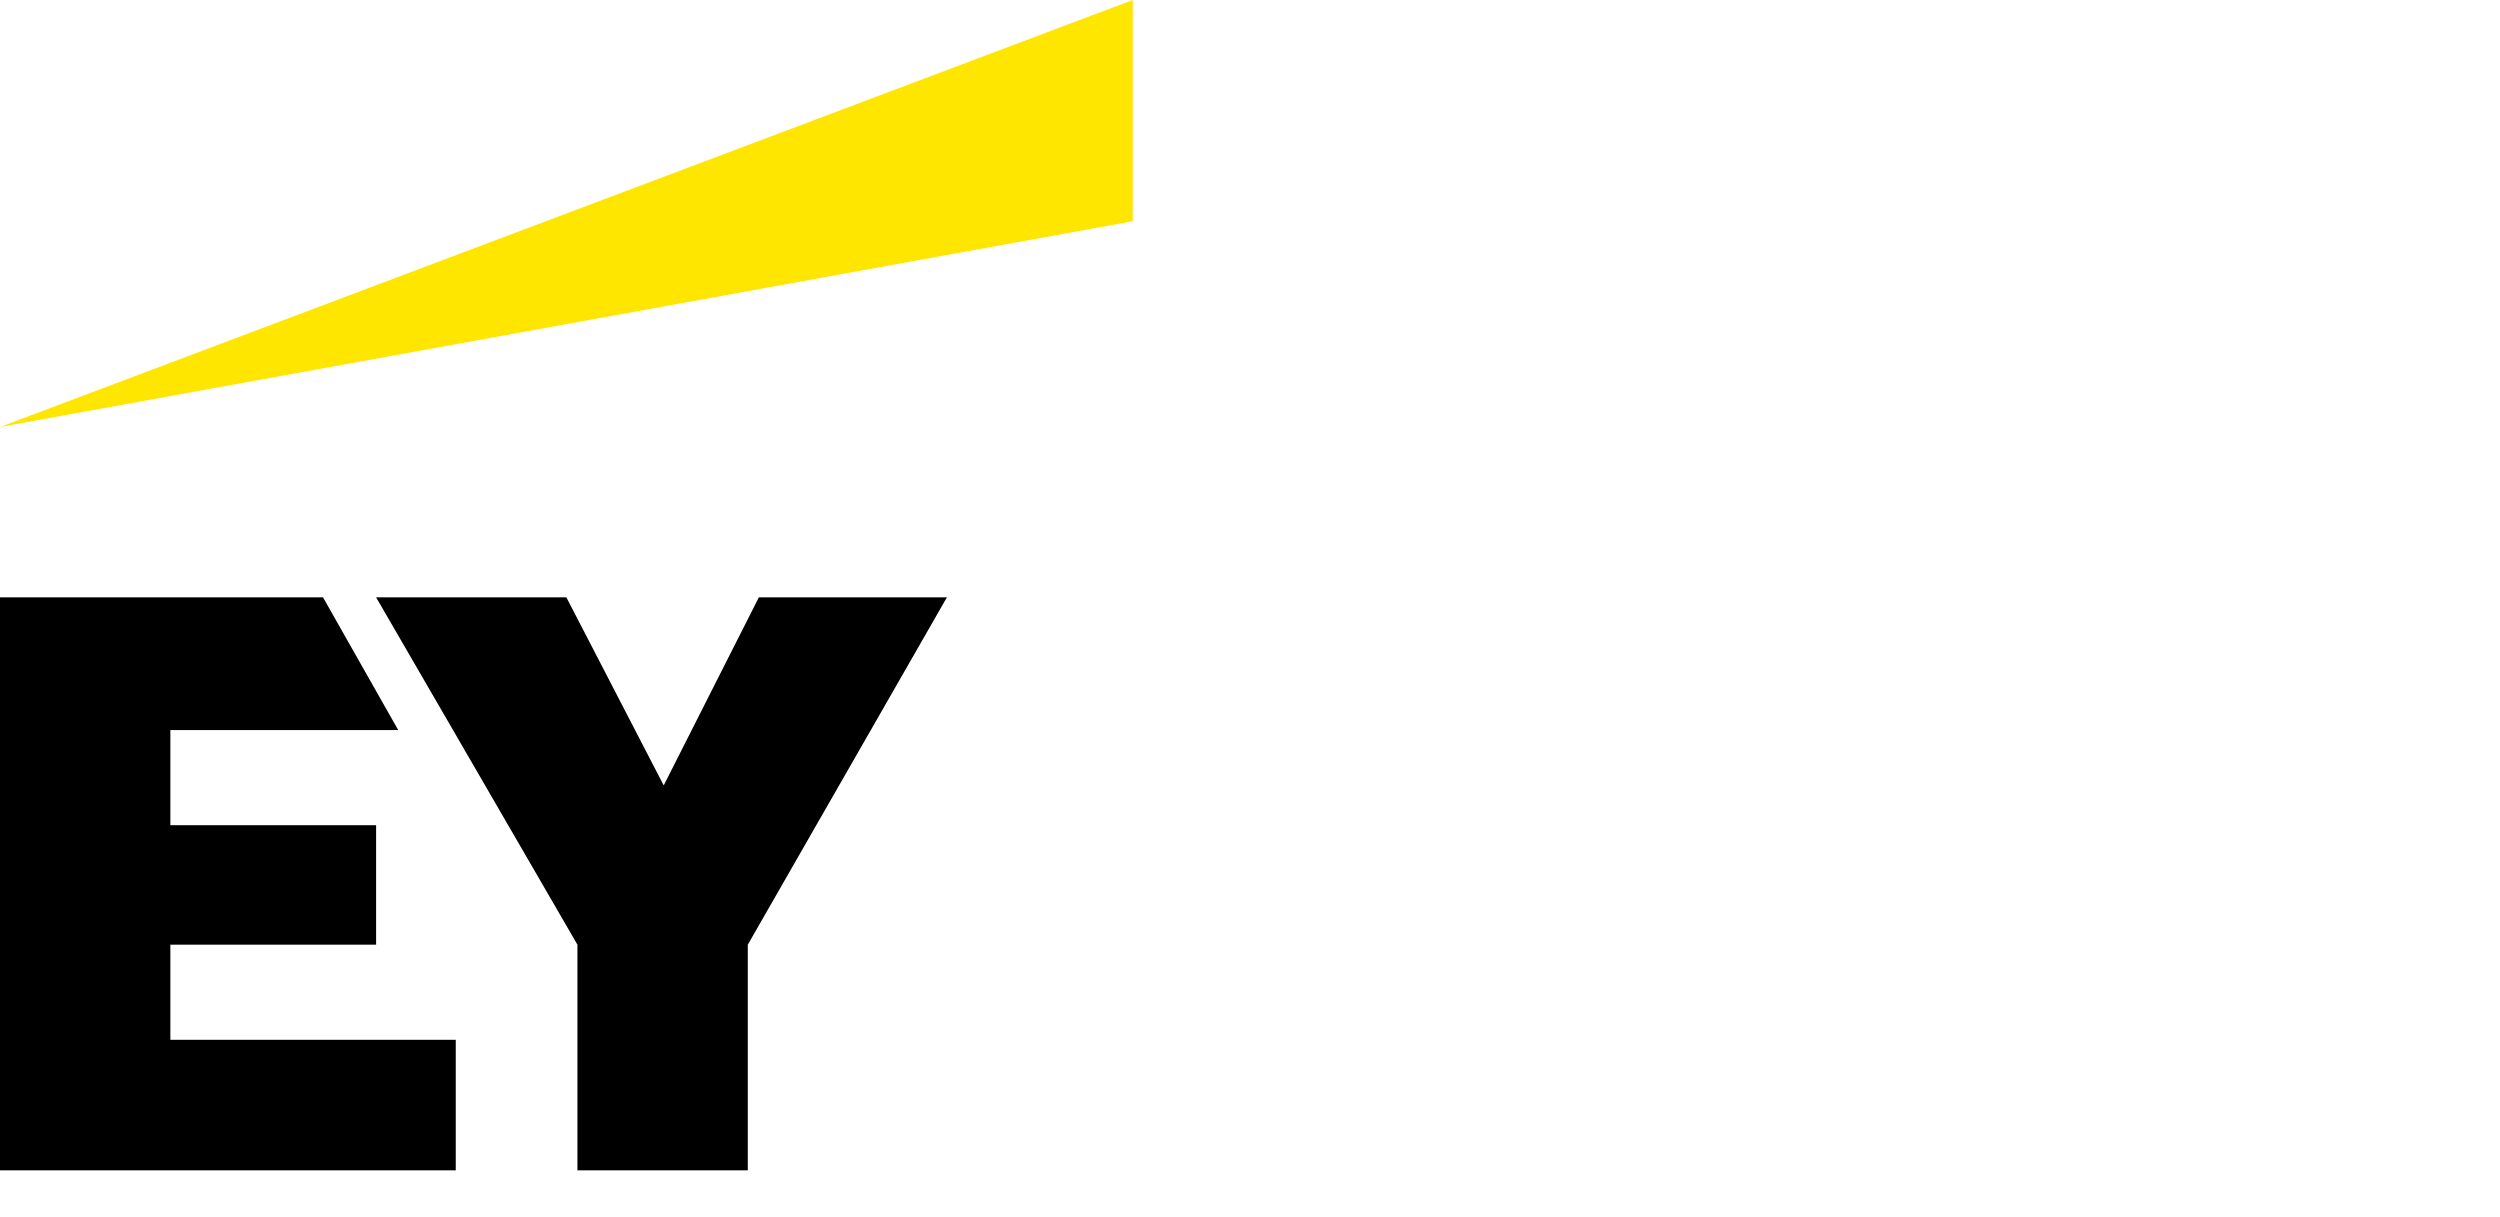
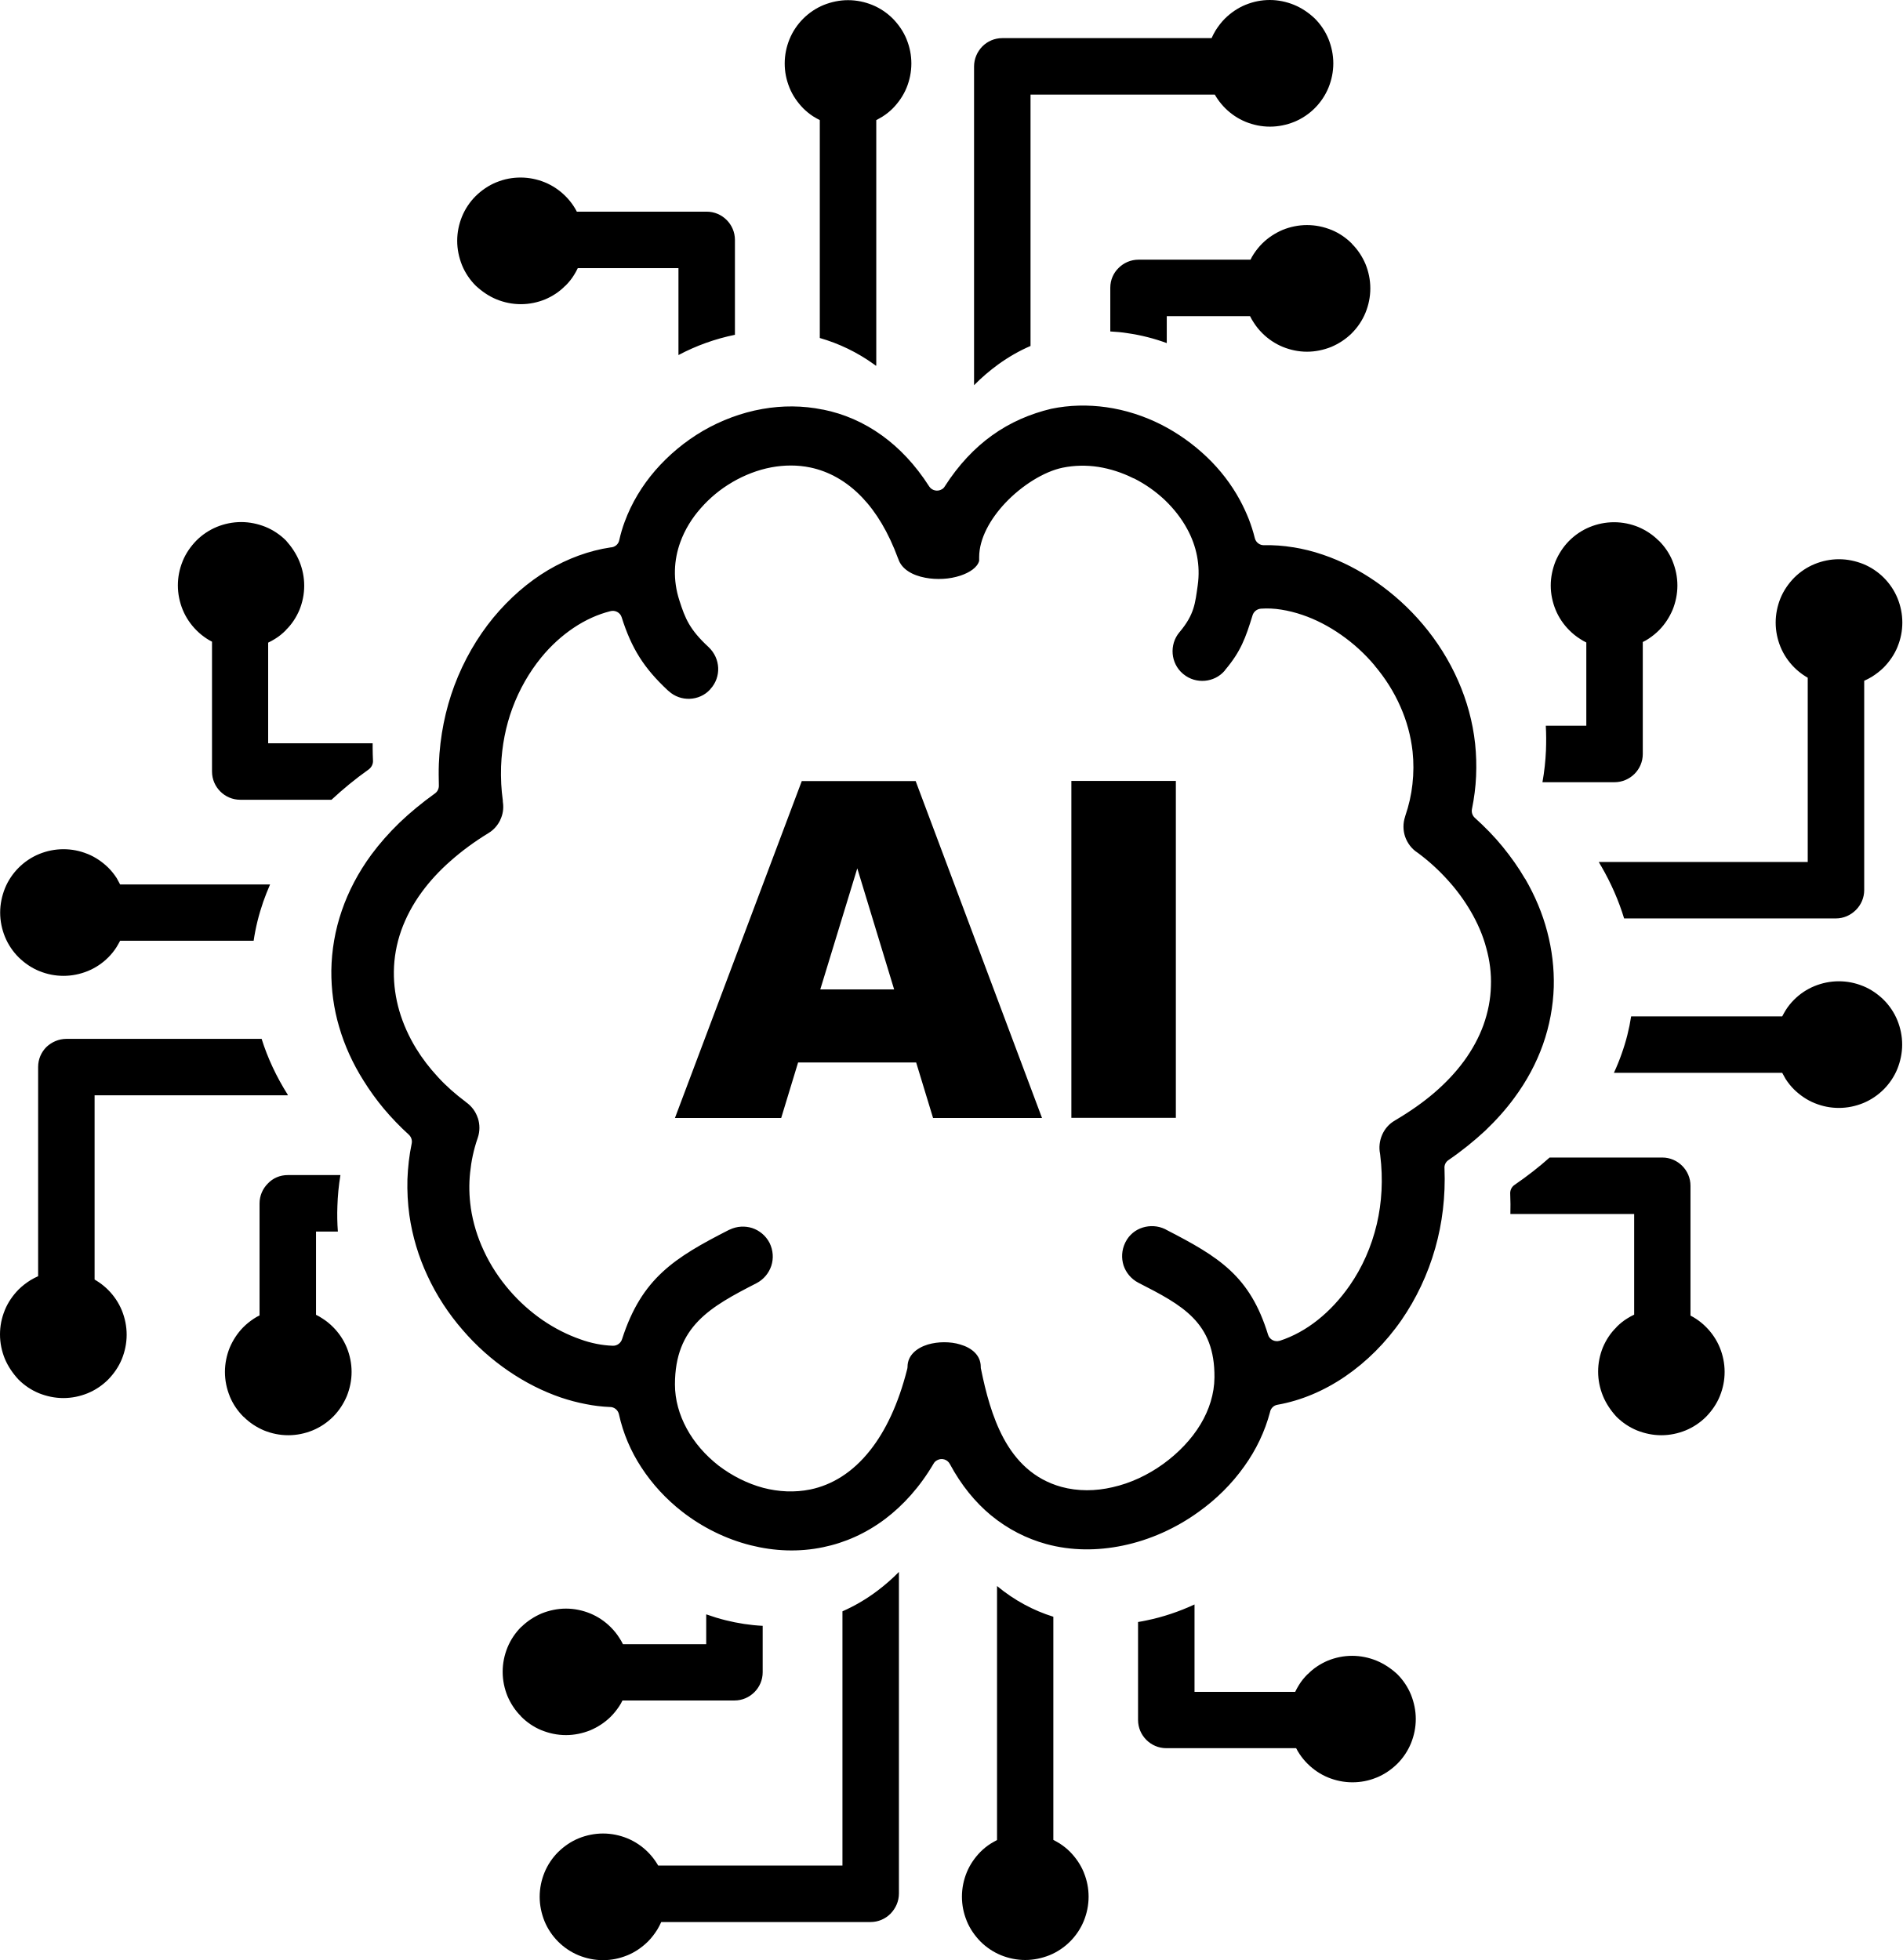
- <svg xmlns="http://www.w3.org/2000/svg" class="cmp-logo__image" version="1.1" x="0px" y="0px" viewBox="0 0 113 55" aria-hidden="true" style="enable-background: new 0 0 113 55" xml:space="preserve">
-   <defs>
-     <style>
-               .cmp-logo__image {
-                 fill: black;
-                 transition: all 0.3s ease-out;
-               }
-               .ey-logo-yellow {
-                 fill: #ffe600;
-               }
-               .slideIn {
-                 transition: width 0.3s ease-in-out;
-                 width: 100;
-               }
-               .slideOut {
-                 transition: width 0.3s ease-in-out;
-                 width: 0;
-               }
-             </style>
-   </defs>
-   <clipPath id="ey-logo-first-line">
-     <rect x="42" y="36" width="71" height="10" class="slideOut" />
-   </clipPath>
-   <clipPath id="ey-logo-second-line">
-     <rect x="42" y="46" width="71" height="10" class="slideOut" />
-   </clipPath>
-   <polygon class="ey-logo-yellow" points="51.2,0 0,19.3 0,19.3 51.2,10 " />
-   <polygon points="34.3,27 30,35.5 25.6,27 17,27 26.1,42.7 26.1,52.9 33.8,52.9 33.8,42.7 42.8,27 " />
-   <polygon points="7.7,42.7 17,42.7 17,37.3 7.7,37.3 7.7,33 18,33 14.6,27 0,27 0,52.9 20.6,52.9 20.6,47 7.7,47 " />
-   <g clip-path="url(#ey-logo-second-line)" id="ey-logo-text-second-line">
-     <path d="M99.8,51.9c-0.4,0-0.9-0.3-0.9-1.6c0-1.2,0.5-1.4,0.9-1.4c0.5,0,0.7,0.3,0.9,0.5v2C100.5,51.7,100.2,51.9,99.8,51.9z M100.7,48.3c-0.3-0.3-0.7-0.5-1.1-0.5c-1.2,0-2,1-2,2.6c0,1.7,0.7,2.7,1.9,2.7c0.4,0,0.8-0.2,1.1-0.5V53h1.2v-7.1l-1.2,0.6L100.7,48.3L100.7,48.3z" />
-     <polygon points="95.5,46.4 96.7,45.8 96.7,48.4 96.7,53 95.5,53 " />
-     <path d="M94.6,49.3C94.3,49.2,94,49,93.7,49c-0.6,0-0.9,0.4-0.9,1.2V53h-1.2v-5h1.2v0.4c0.3-0.4,0.7-0.5,1.1-0.5c0.3,0,0.7,0.1,0.9,0.3L94.6,49.3z" />
-     <path d="M88.6,51.9c-0.6,0-1-0.6-1-1.5s0.4-1.5,1-1.5s1,0.6,1,1.5C89.6,51.3,89.2,51.9,88.6,51.9z M88.6,47.8c-1.3,0-2.3,1.1-2.3,2.6s1,2.6,2.3,2.6s2.3-1.1,2.3-2.6C90.8,48.9,89.9,47.8,88.6,47.8z" />
-     <path d="M84.8,47.9H86l-1.4,5h-1.1l-0.5-2c-0.1-0.4-0.2-0.8-0.3-1.1c0,0.2-0.2,0.8-0.3,1.1L81.9,53h-1.1l0,0l-1.4-5h1.3l0.5,1.9c0.1,0.3,0.2,0.9,0.3,1.2c0.1-0.4,0.2-0.9,0.3-1.3l0.5-1.9h1.1l0.5,1.9c0.1,0.3,0.2,0.9,0.3,1.3c0.1-0.3,0.2-0.8,0.3-1.3L84.8,47.9z" />
-     <path d="M75.2,49.4v2c-0.2,0.3-0.4,0.5-0.9,0.5c-0.4,0-0.9-0.3-0.9-1.6c0-1.2,0.5-1.4,0.9-1.4C74.8,48.9,75.1,49.2,75.2,49.4z M75.2,48.3c-0.3-0.3-0.7-0.5-1.1-0.5c-1.2,0-2,1-2,2.6c0,1.7,0.7,2.7,1.9,2.7c0.4,0,0.8-0.2,1.1-0.5v0.1c0,0.6,0,1.3-1.6,1.3h-0.1l0.4,1l0,0c1.6,0,2.4-0.8,2.4-2.5v-4.6H75v0.4H75.2z" />
-     <path d="M68.2,53H67v-5h1.2v0.4c0.3-0.3,0.7-0.5,1.3-0.5c1.2,0,1.8,0.8,1.8,2.3V53h-1.2v-2.8c0-0.8-0.3-1.2-0.9-1.2s-0.9,0.4-0.9,1.2V53H68.2z" />
-     <polygon points="65.9,46.6 65.9,47.2 64.7,47.2 64.7,46 65.9,46 " />
-     <polygon points="64.6,47.9 65.8,47.9 65.8,50.1 65.8,53 64.6,53 " />
-     <path d="M62.3,49.6l1.5,3.4h-1.4l-1.1-2.3l-0.7,0.8V53h-1.2v-6.5l1.2-0.6v4c0.2-0.2,0.3-0.5,0.5-0.6l1-1.3h1.4L62.3,49.6z" />
-     <path d="M58.7,49.3c-0.2-0.2-0.5-0.3-0.8-0.3c-0.6,0-0.9,0.4-0.9,1.2V53h-1.2v-5H57v0.4c0.3-0.4,0.7-0.5,1.1-0.5c0.3,0,0.7,0.1,0.9,0.3L58.7,49.3z" />
-     <path d="M52.7,51.9c-0.6,0-1-0.6-1-1.5s0.4-1.5,1-1.5s1,0.6,1,1.5C53.7,51.3,53.3,51.9,52.7,51.9z M52.7,47.8c-1.3,0-2.3,1.1-2.3,2.6s1,2.6,2.3,2.6s2.3-1.1,2.3-2.6C55,48.9,54,47.8,52.7,47.8z" />
-     <path d="M48.9,47.9h1.2l-1.4,5h-1.1L47,50.8c-0.1-0.4-0.2-0.8-0.3-1.1c0,0.2-0.2,0.8-0.3,1.1L46,52.9h-1l-1.4-5h1.3l0.5,1.9c0.1,0.3,0.2,0.9,0.3,1.2c0.1-0.4,0.2-0.9,0.3-1.3l0.5-1.9h1.1l0.5,1.9c0.1,0.3,0.2,0.9,0.3,1.3c0.1-0.3,0.2-0.8,0.3-1.3L48.9,47.9z" />
-   </g>
-   <g clip-path="url(#ey-logo-first-line)" id="ey-logo-text-first-line">
-     <path d="M112.7,40.5c-0.2-0.2-0.5-0.3-0.8-0.3c-0.6,0-0.9,0.4-0.9,1.2v2.7h-1.2v-5h1.2v0.4c0.3-0.4,0.7-0.5,1.1-0.5c0.3,0,0.7,0.1,0.9,0.3L112.7,40.5z" />
-     <path d="M105.9,41.1c0-0.6,0.4-1,0.9-1c0.7,0,0.9,0.5,0.9,1H105.9z M107.9,42.7c-0.2,0.2-0.5,0.4-1,0.4c-0.2,0-1-0.1-1.1-1.1h3.1c0-0.1,0-0.3,0-0.4c0-1.6-0.8-2.6-2.1-2.6c-1.3,0-2.2,1.1-2.2,2.6c0,1.6,0.9,2.6,2.4,2.6c0.7,0,1.3-0.3,1.8-0.8L107.9,42.7z" />
-     <path d="M102.9,42.4c0,0.4,0.2,0.7,0.5,0.7s0.5-0.1,0.7-0.2L104,44c-0.3,0.2-0.6,0.2-1,0.2c-1,0-1.3-0.8-1.3-1.5v-2.4h-0.8v-1.2h0.8v-1.3l1.2-0.6v1.9h1.1v1.2h-1.1C102.9,40.3,102.9,42.4,102.9,42.4z" />
-     <path d="M100.5,44c-0.3,0.2-0.6,0.2-1,0.2c-1,0-1.3-0.8-1.3-1.5v-2.4h-0.8v-1.2h0.8v-1.3l1.2-0.6v1.9h1.1v1.2h-1.1v2.1c0,0.4,0.2,0.7,0.5,0.7s0.5-0.1,0.7-0.2L100.5,44z" />
-     <path d="M93.9,41.1c0-0.6,0.4-1,0.9-1c0.7,0,0.9,0.5,0.9,1H93.9z M96,42.7c-0.2,0.2-0.5,0.4-1,0.4c-0.2,0-1.1-0.1-1.1-1.1H97c0-0.1,0-0.3,0-0.4c0-1.6-0.8-2.6-2.1-2.6c-1.3,0-2.2,1.1-2.2,2.6c0,1.6,0.9,2.6,2.4,2.6c0.7,0,1.3-0.3,1.8-0.8L96,42.7z" />
-     <path d="M89.9,40.1c0.5,0,0.9,0.4,0.9,1.4s-0.3,1.6-0.9,1.6c-0.5,0-0.8-0.3-0.9-0.5v-2C89.2,40.3,89.5,40.1,89.9,40.1z M90.1,39c-0.4,0-0.8,0.2-1.1,0.5v-2.3l-1.2,0.6v6.4H89v-0.4c0.3,0.3,0.7,0.5,1.1,0.5c1.2,0,1.9-1,1.9-2.7C92.1,40,91.3,39,90.1,39z" />
-     <path d="M81.5,42.5c0-0.4,0.3-0.7,0.9-0.7c0.4,0,0.7,0.1,1,0.2v0.7c-0.2,0.3-0.5,0.5-1,0.5C81.8,43.2,81.5,42.9,81.5,42.5z M81.1,40.3c0.4-0.2,0.8-0.3,1.3-0.3c0.6,0,0.9,0.2,0.9,0.7V41c-0.3-0.1-0.7-0.2-1.1-0.2c-0.9,0-2,0.4-2,1.7s1,1.8,1.9,1.8c0.4,0,0.9-0.1,1.2-0.5v0.4h1.2v-3.4c0-1.1-0.8-1.7-2-1.7c-0.7,0-1.3,0.2-1.9,0.5L81.1,40.3z" />
-     <path d="M76,40.6v2c-0.2,0.3-0.4,0.5-0.9,0.5c-0.4,0-0.9-0.3-0.9-1.6c0-1.2,0.5-1.4,0.9-1.4C75.6,40.1,75.9,40.4,76,40.6z M76,39.5c-0.3-0.3-0.7-0.5-1.1-0.5c-1.2,0-2,1-2,2.6c0,1.7,0.7,2.7,1.9,2.7c0.4,0,0.8-0.2,1.1-0.5v0.1c0,0.6,0,1.3-1.6,1.3h-0.1l0.4,1l0,0c1.6,0,2.4-0.9,2.4-2.5v-4.6h-1C76,39.1,76,39.5,76,39.5z" />
-     <path d="M69.1,44.1h-1.2v-5h1.2v0.4c0.3-0.3,0.7-0.5,1.3-0.5c1.2,0,1.8,0.8,1.8,2.3v2.8H71v-2.8c0-0.8-0.3-1.2-0.9-1.2s-0.9,0.4-0.9,1.2L69.1,44.1L69.1,44.1z" />
-     <polygon points="66.7,37.8 66.7,38.4 65.5,38.4 65.5,37.2 66.7,37.2 " />
-     <polygon points="65.5,39.1 66.7,39.1 66.7,40.7 66.7,44.1 65.5,44.1 " />
-     <path d="M62.3,43.1c-0.4,0-0.9-0.3-0.9-1.6c0-1.2,0.5-1.4,0.9-1.4c0.5,0,0.7,0.3,0.9,0.5v2C62.9,42.9,62.7,43.1,62.3,43.1z M63.1,39.5C62.8,39.2,62.4,39,62,39c-1.2,0-2,1-2,2.6c0,1.7,0.7,2.7,1.9,2.7c0.4,0,0.8-0.2,1.1-0.5v0.4h1.2V37L63,37.6L63.1,39.5L63.1,39.5z" />
-     <polygon points="58,37.6 59.2,37 59.2,40.8 59.2,44.2 58,44.2 " />
-     <polygon points="56.9,37.8 56.9,38.4 55.7,38.4 55.7,37.2 56.9,37.2 " />
-     <polygon points="56.9,40.9 56.9,44.2 55.7,44.2 55.7,39.2 56.9,39.2 " />
-     <path d="M50.2,42v-2.8h1.2V42c0,0.8,0.3,1.2,0.9,1.2c0.6,0,0.9-0.4,0.9-1.2v-2.8h1.2v5h-1.2v-0.4c-0.3,0.3-0.7,0.5-1.2,0.5C50.4,44.3,50.2,42.8,50.2,42z" />
-     <path d="M46.9,39.9h-1.6v-1.5h1.5c0.6,0,0.9,0.2,0.9,0.7C47.8,39.5,47.6,39.9,46.9,39.9z M46.9,43h-1.6v-2h1.6c0.7,0,1,0.3,1,1C48,42.6,47.6,43,46.9,43z M49.3,41.9c0-1-0.7-1.4-1-1.5c0.5-0.3,0.8-0.8,0.8-1.4c0-1.1-0.8-1.8-2.1-1.8h-3v6.9h2.9C48.4,44.1,49.3,43.3,49.3,41.9z" />
+ <svg xmlns="http://www.w3.org/2000/svg" version="1.1" id="Layer_1" x="0px" y="0px" viewBox="0 0 119.25 122.88" style="enable-background:new 0 0 119.25 122.88" xml:space="preserve">
+   <g>
+     <path d="M86.28,104.11c-0.47-0.19-0.98-0.3-1.52-0.3c-0.54,0-1.05,0.11-1.52,0.3c-0.47,0.2-0.9,0.48-1.25,0.84l-0.03,0.02 c-0.2,0.2-0.39,0.43-0.54,0.68c-0.08,0.13-0.16,0.27-0.23,0.42h-6.31v-5.48c-0.97,0.45-1.98,0.79-3.01,1 c-0.18,0.04-0.35,0.07-0.53,0.1v6.14c0,0.49,0.2,0.93,0.52,1.25c0.32,0.32,0.76,0.52,1.25,0.52h8.14c0.06,0.12,0.13,0.24,0.21,0.36 c0.14,0.21,0.3,0.41,0.48,0.59l0.03,0.03c0.36,0.36,0.8,0.66,1.29,0.86c0.47,0.19,0.98,0.3,1.52,0.3c0.52,0,1.03-0.1,1.49-0.29 l0.03-0.01c0.49-0.2,0.92-0.5,1.29-0.86c0.36-0.36,0.66-0.8,0.86-1.29c0.19-0.47,0.3-0.98,0.3-1.52c0-0.53-0.11-1.04-0.3-1.52 c-0.2-0.49-0.5-0.93-0.86-1.29C87.21,104.61,86.77,104.31,86.28,104.11L86.28,104.11z M57.43,66.61h-7.4l-1.06,3.48h-6.66 l7.95-21.12h7.14l7.92,21.12h-6.83L57.43,66.61L57.43,66.61z M56.05,62.03l-2.31-7.59l-2.32,7.59H56.05L56.05,62.03z M67.16,48.96 h6.55v21.12h-6.55V48.96L67.16,48.96z M62.17,27.31c-1.08,0.78-2.08,1.83-2.95,3.19c-0.04,0.07-0.1,0.13-0.17,0.17 c-0.27,0.17-0.63,0.09-0.8-0.17c-0.87-1.36-1.87-2.41-2.95-3.19c-1.16-0.84-2.41-1.37-3.7-1.63l-0.02,0 c-1.26-0.26-2.55-0.26-3.79-0.04c-1.31,0.23-2.58,0.71-3.72,1.37c-1.13,0.66-2.15,1.51-3,2.49c-0.82,0.95-1.48,2.04-1.91,3.21l0,0 c-0.07,0.18-0.13,0.37-0.19,0.57c-0.05,0.18-0.11,0.38-0.15,0.58c-0.05,0.26-0.27,0.45-0.55,0.46c-1.34,0.2-2.67,0.69-3.91,1.42 c-1.26,0.75-2.43,1.77-3.44,2.99c-1,1.22-1.84,2.66-2.44,4.26c-0.56,1.5-0.9,3.15-0.97,4.9c-0.01,0.23-0.01,0.45-0.01,0.68 c0,0.21,0.01,0.43,0.01,0.66c0.01,0.19-0.07,0.39-0.24,0.51c-0.82,0.59-1.56,1.2-2.22,1.83c-0.67,0.65-1.26,1.32-1.77,2.01 c-0.83,1.13-1.44,2.31-1.85,3.5c-0.43,1.24-0.64,2.51-0.66,3.76c-0.01,1.2,0.15,2.39,0.49,3.54c0.34,1.17,0.86,2.31,1.53,3.37l0,0 c0.38,0.61,0.81,1.21,1.28,1.77c0.48,0.57,1,1.11,1.56,1.62c0.14,0.13,0.22,0.34,0.18,0.54c-0.16,0.76-0.24,1.51-0.27,2.25 c-0.02,0.76,0.02,1.51,0.12,2.24c0.19,1.34,0.58,2.62,1.13,3.8c0.58,1.26,1.34,2.41,2.22,3.42c0.85,0.99,1.82,1.85,2.86,2.56 c1.05,0.72,2.16,1.28,3.3,1.67c0.51,0.17,1.03,0.31,1.56,0.41c0.5,0.1,1,0.16,1.49,0.18c0.27-0.01,0.52,0.18,0.58,0.46 c0.26,1.19,0.74,2.31,1.4,3.32c0.69,1.06,1.56,2,2.56,2.78c1.26,0.98,2.74,1.72,4.3,2.11c1.47,0.37,3.02,0.44,4.54,0.12 c1.36-0.28,2.68-0.86,3.9-1.78c1.12-0.85,2.16-1.99,3.03-3.47c0.05-0.09,0.13-0.16,0.23-0.21c0.28-0.15,0.63-0.04,0.78,0.24 c0.72,1.34,1.6,2.41,2.58,3.22c1.06,0.87,2.23,1.46,3.46,1.8c1.57,0.43,3.21,0.43,4.8,0.1c1.7-0.35,3.34-1.09,4.75-2.11 c1.11-0.79,2.09-1.76,2.87-2.86c0.74-1.03,1.29-2.18,1.61-3.39c0.04-0.23,0.22-0.43,0.47-0.47c1.47-0.26,2.92-0.87,4.25-1.78 c1.33-0.91,2.54-2.11,3.53-3.54c0.91-1.32,1.64-2.84,2.11-4.5c0.44-1.55,0.65-3.23,0.58-5c-0.02-0.2,0.07-0.4,0.25-0.52 c0.86-0.59,1.62-1.21,2.3-1.84c0.69-0.66,1.3-1.34,1.82-2.05l0,0c0.8-1.08,1.39-2.2,1.8-3.35c0.42-1.19,0.64-2.4,0.68-3.61 c0.03-1.17-0.11-2.33-0.41-3.47c-0.3-1.15-0.77-2.26-1.38-3.31l-0.02-0.02c-0.4-0.69-0.87-1.35-1.39-1.99 c-0.52-0.64-1.11-1.24-1.74-1.81c-0.15-0.13-0.23-0.34-0.19-0.55c0.14-0.69,0.23-1.38,0.26-2.06c0.03-0.69,0.01-1.37-0.06-2.04 c-0.15-1.39-0.52-2.71-1.06-3.94c-0.57-1.3-1.33-2.5-2.22-3.55c-0.86-1.02-1.85-1.91-2.91-2.65c-1.06-0.74-2.19-1.32-3.34-1.71 l-0.03-0.01c-0.61-0.21-1.23-0.36-1.84-0.46l-0.02,0c-0.6-0.1-1.2-0.14-1.79-0.13c-0.27,0.02-0.53-0.16-0.6-0.44 c-0.1-0.41-0.23-0.81-0.38-1.2c-0.16-0.4-0.34-0.79-0.55-1.18c-0.54-1-1.25-1.92-2.08-2.71c-0.85-0.81-1.82-1.5-2.86-2.03 c-1.07-0.54-2.24-0.92-3.44-1.09c-1.14-0.16-2.31-0.14-3.46,0.1C64.6,25.94,63.33,26.47,62.17,27.31L62.17,27.31z M78.52,38.57 c0.07-0.22,0.27-0.39,0.52-0.41c0.42-0.03,0.85-0.01,1.28,0.06c0.44,0.07,0.88,0.18,1.32,0.33c0.83,0.28,1.66,0.71,2.43,1.25 c0.76,0.53,1.48,1.18,2.1,1.92l0.01,0.02c0.65,0.77,1.2,1.63,1.61,2.57c0.39,0.88,0.65,1.82,0.76,2.81 c0.07,0.66,0.07,1.35-0.01,2.05c-0.07,0.65-0.22,1.32-0.45,1.99l-0.01,0.04c-0.14,0.42-0.13,0.86,0,1.25c0.14,0.4,0.4,0.76,0.77,1 l0.03,0.02c0.7,0.52,1.32,1.09,1.86,1.69c0.56,0.61,1.04,1.27,1.44,1.95c0.44,0.75,0.78,1.53,0.99,2.33 c0.22,0.79,0.32,1.59,0.29,2.38c-0.02,0.82-0.18,1.64-0.47,2.45c-0.28,0.77-0.69,1.53-1.23,2.27l-0.01,0.01 c-0.49,0.67-1.11,1.33-1.84,1.96c-0.7,0.6-1.51,1.17-2.44,1.72l-0.03,0.02c-0.37,0.21-0.64,0.53-0.8,0.9 c-0.16,0.37-0.21,0.78-0.13,1.18l0.01,0.08c0.19,1.53,0.1,2.99-0.21,4.32c-0.34,1.45-0.93,2.75-1.7,3.86 c-0.59,0.85-1.27,1.58-2,2.16c-0.75,0.6-1.56,1.04-2.39,1.31l-0.01,0c-0.3,0.09-0.63-0.08-0.72-0.38 c-1.13-3.69-3.08-4.88-6.38-6.58l-0.07-0.04c-0.46-0.22-0.96-0.24-1.41-0.1c-0.45,0.14-0.84,0.45-1.07,0.9l-0.03,0.06 c-0.22,0.46-0.24,0.96-0.1,1.41c0.15,0.45,0.47,0.85,0.93,1.09c2.76,1.41,4.8,2.48,4.77,5.94c-0.01,1.03-0.33,2.03-0.87,2.93 c-0.57,0.95-1.39,1.8-2.34,2.49c-0.97,0.7-2.06,1.21-3.18,1.46c-1.07,0.25-2.17,0.26-3.2-0.02c-1.74-0.48-2.87-1.64-3.63-3.05 c-0.72-1.34-1.12-2.9-1.41-4.32c-0.02-0.05-0.02-0.11-0.02-0.16c0-0.72-0.56-1.19-1.29-1.4c-0.32-0.1-0.67-0.14-1.01-0.14 c-0.35,0-0.69,0.05-1.01,0.14c-0.72,0.22-1.28,0.69-1.28,1.4c0,0.05-0.01,0.09-0.02,0.14c-0.56,2.22-1.37,3.89-2.32,5.09 c-1.11,1.41-2.41,2.18-3.75,2.46c-0.98,0.2-1.99,0.15-2.95-0.1c-1.01-0.27-1.97-0.76-2.81-1.4c-0.83-0.65-1.52-1.44-2-2.33 c-0.46-0.85-0.73-1.79-0.73-2.75c0-3.64,2.2-4.86,5.11-6.35c0.46-0.24,0.78-0.64,0.93-1.09c0.15-0.46,0.12-0.97-0.11-1.44 c-0.24-0.46-0.64-0.78-1.09-0.93c-0.45-0.14-0.95-0.12-1.41,0.1l-0.03,0.01c-3.43,1.75-5.48,3.03-6.71,6.84 c-0.07,0.25-0.31,0.44-0.58,0.43c-0.34-0.01-0.68-0.05-1.03-0.12c-0.34-0.07-0.68-0.16-1-0.28c-0.81-0.28-1.62-0.69-2.38-1.21 c-0.75-0.52-1.45-1.14-2.07-1.86c-0.64-0.74-1.19-1.57-1.61-2.48c-0.4-0.85-0.68-1.76-0.82-2.71l0-0.02 c-0.1-0.7-0.12-1.43-0.04-2.18c0.07-0.7,0.22-1.43,0.47-2.15l0.01-0.03c0.14-0.41,0.13-0.84,0.01-1.22l-0.01-0.02 c-0.13-0.4-0.39-0.75-0.75-1l-0.02-0.02c-0.64-0.48-1.22-0.99-1.73-1.55c-0.52-0.56-0.98-1.16-1.36-1.78 c-0.46-0.75-0.82-1.55-1.06-2.37c-0.23-0.8-0.35-1.62-0.34-2.46c0.01-0.85,0.16-1.72,0.46-2.57c0.29-0.81,0.71-1.62,1.29-2.41 c0.49-0.67,1.09-1.33,1.81-1.96c0.69-0.61,1.47-1.19,2.37-1.74c0.33-0.2,0.57-0.48,0.73-0.8l0.01-0.03 c0.16-0.33,0.22-0.7,0.17-1.07c-0.01-0.04-0.01-0.08-0.01-0.12l0-0.02c-0.05-0.35-0.08-0.7-0.1-1.04c-0.02-0.37-0.02-0.74-0.01-1.1 c0.05-1.31,0.3-2.54,0.71-3.65c0.44-1.19,1.06-2.26,1.8-3.17c0.61-0.75,1.31-1.38,2.04-1.87c0.73-0.49,1.5-0.84,2.29-1.04l0,0 c0.3-0.09,0.63,0.08,0.72,0.38c0.62,1.96,1.4,3.19,2.89,4.58l0.06,0.05c0.37,0.34,0.85,0.5,1.32,0.48 c0.47-0.02,0.93-0.21,1.27-0.58l0.03-0.04c0.34-0.37,0.5-0.85,0.48-1.32c-0.02-0.47-0.22-0.94-0.6-1.3 c-1.2-1.11-1.47-1.8-1.83-2.92c-0.42-1.29-0.35-2.55,0.06-3.67c0.28-0.77,0.72-1.49,1.28-2.12c0.55-0.63,1.22-1.19,1.96-1.62 l0.03-0.02c0.76-0.44,1.58-0.76,2.43-0.92c0.81-0.15,1.64-0.16,2.45,0.01c1.14,0.24,2.26,0.84,3.25,1.88 c0.87,0.91,1.64,2.17,2.25,3.83l0.01,0.02c0.21,0.65,0.89,1.03,1.69,1.18c0.36,0.07,0.74,0.09,1.11,0.07l0.01,0 c0.38-0.02,0.74-0.09,1.08-0.2c0.6-0.2,1.07-0.52,1.18-0.93v-0.23c0-1.16,0.69-2.39,1.64-3.4c1.04-1.1,2.43-1.97,3.6-2.21 c0.74-0.15,1.49-0.16,2.22-0.05c0.76,0.12,1.5,0.36,2.2,0.71L71.1,30c0.71,0.36,1.36,0.82,1.93,1.36c0.56,0.54,1.04,1.15,1.4,1.82 c0.57,1.05,0.83,2.25,0.65,3.52c-0.16,1.11-0.2,1.81-1.13,2.92l-0.01,0.01c-0.33,0.39-0.47,0.88-0.43,1.36 c0.04,0.46,0.25,0.91,0.62,1.23l0.06,0.05c0.39,0.32,0.87,0.45,1.34,0.41c0.46-0.04,0.91-0.25,1.23-0.62l0.05-0.07 C77.77,40.85,78.08,40.01,78.52,38.57L78.52,38.57z M100.48,87.51c-0.19-0.47-0.3-0.98-0.3-1.52c0-0.54,0.11-1.05,0.3-1.52 c0.2-0.47,0.48-0.9,0.84-1.25l0.02-0.03c0.2-0.2,0.43-0.39,0.68-0.54c0.13-0.08,0.27-0.16,0.42-0.23v-6.31h-7.76 c0.01-0.41,0.01-0.82-0.01-1.24c-0.02-0.23,0.08-0.46,0.28-0.59c0.8-0.55,1.53-1.12,2.19-1.71h7.06c0.49,0,0.93,0.2,1.25,0.52 c0.32,0.32,0.52,0.76,0.52,1.25v8.14c0.12,0.06,0.24,0.13,0.36,0.21c0.21,0.14,0.41,0.3,0.59,0.48l0.03,0.03 c0.36,0.36,0.66,0.8,0.86,1.29c0.19,0.47,0.3,0.98,0.3,1.52c0,0.52-0.1,1.02-0.29,1.49l-0.01,0.03c-0.2,0.49-0.5,0.92-0.86,1.29 c-0.36,0.36-0.8,0.66-1.29,0.86c-0.47,0.19-0.98,0.3-1.52,0.3c-0.53,0-1.04-0.11-1.52-0.3c-0.49-0.2-0.93-0.5-1.29-0.86 C100.98,88.44,100.68,88,100.48,87.51L100.48,87.51z M111.72,67.26h-10.55c0.18-0.39,0.34-0.78,0.48-1.18 c0.28-0.78,0.48-1.57,0.6-2.36h9.47c0.07-0.13,0.14-0.26,0.22-0.39c0.15-0.24,0.33-0.46,0.52-0.65c0.37-0.37,0.8-0.66,1.29-0.86 c0.47-0.19,0.98-0.3,1.52-0.3c0.52,0,1.02,0.1,1.49,0.29l0.03,0.01c0.49,0.2,0.92,0.5,1.29,0.86c0.36,0.36,0.66,0.8,0.86,1.29 c0.19,0.47,0.3,0.98,0.3,1.52c0,0.53-0.11,1.04-0.3,1.52c-0.2,0.49-0.5,0.93-0.86,1.29c-0.36,0.36-0.8,0.66-1.29,0.86 c-0.47,0.19-0.98,0.3-1.52,0.3c-0.52,0-1.02-0.1-1.49-0.29l-0.03-0.01c-0.49-0.2-0.92-0.5-1.29-0.86c-0.19-0.19-0.36-0.4-0.51-0.63 l-0.02-0.03C111.86,67.52,111.79,67.39,111.72,67.26L111.72,67.26z M115.08,57.58h-13.27c-0.34-1.12-0.82-2.21-1.42-3.25 l-0.02-0.03c-0.05-0.09-0.1-0.17-0.15-0.26h13.1V42.49c-0.1-0.06-0.2-0.12-0.3-0.19c-0.2-0.14-0.38-0.29-0.55-0.46 c-0.36-0.36-0.66-0.8-0.86-1.29c-0.19-0.47-0.3-0.98-0.3-1.52c0-0.53,0.11-1.05,0.3-1.52c0.2-0.49,0.5-0.92,0.86-1.29 c0.36-0.36,0.8-0.66,1.29-0.86c0.47-0.19,0.98-0.3,1.52-0.3c0.53,0,1.04,0.11,1.52,0.3c0.49,0.2,0.93,0.5,1.29,0.86 c0.36,0.36,0.66,0.8,0.86,1.29c0.19,0.47,0.3,0.98,0.3,1.52c0,0.52-0.1,1.02-0.29,1.49l-0.01,0.03c-0.2,0.49-0.5,0.92-0.86,1.29 c-0.22,0.22-0.48,0.42-0.75,0.59c-0.15,0.09-0.32,0.18-0.48,0.25v13.12c0,0.49-0.2,0.93-0.52,1.25 C116.01,57.38,115.57,57.58,115.08,57.58L115.08,57.58z M101.21,49.04h-4.52c0.12-0.66,0.19-1.32,0.22-1.98 c0.02-0.53,0.02-1.05-0.01-1.56h2.54v-5.22c-0.14-0.07-0.27-0.14-0.4-0.23c-0.24-0.15-0.46-0.33-0.67-0.54l0,0 c-0.36-0.36-0.66-0.8-0.86-1.29c-0.19-0.47-0.3-0.98-0.3-1.51c0-0.53,0.11-1.04,0.3-1.52c0.2-0.47,0.48-0.9,0.83-1.26l0.03-0.03 c0.36-0.36,0.8-0.66,1.29-0.86c0.47-0.19,0.98-0.3,1.52-0.3c0.54,0,1.05,0.11,1.52,0.3c0.47,0.2,0.9,0.48,1.26,0.84l0.03,0.02 c0.36,0.36,0.65,0.78,0.85,1.26l0.01,0.03c0.19,0.47,0.3,0.98,0.3,1.52c0,0.53-0.11,1.05-0.3,1.52c-0.2,0.47-0.48,0.9-0.83,1.26 l-0.03,0.03c-0.19,0.19-0.4,0.36-0.64,0.52c-0.12,0.08-0.24,0.15-0.37,0.21v7.02c0,0.49-0.2,0.93-0.52,1.25 C102.14,48.84,101.69,49.04,101.21,49.04L101.21,49.04z M31.13,18.77c0.47,0.19,0.98,0.3,1.52,0.3c0.54,0,1.05-0.11,1.52-0.3 c0.47-0.2,0.9-0.48,1.25-0.84l0.03-0.02c0.2-0.2,0.39-0.43,0.54-0.68c0.08-0.13,0.16-0.27,0.23-0.42h6.31v5.45 c1.11-0.59,2.31-1.02,3.54-1.27v-5.95c0-0.49-0.2-0.93-0.52-1.25c-0.32-0.32-0.76-0.52-1.25-0.52h-8.14 c-0.06-0.12-0.13-0.24-0.21-0.36c-0.14-0.21-0.3-0.41-0.48-0.59l-0.03-0.03c-0.36-0.36-0.8-0.66-1.29-0.86 c-0.47-0.19-0.98-0.3-1.52-0.3c-0.52,0-1.03,0.1-1.49,0.29l-0.03,0.01c-0.49,0.2-0.92,0.5-1.29,0.86c-0.36,0.36-0.66,0.8-0.86,1.29 c-0.19,0.47-0.3,0.98-0.3,1.52c0,0.53,0.11,1.04,0.3,1.52c0.2,0.49,0.5,0.93,0.86,1.29C30.21,18.27,30.64,18.57,31.13,18.77 L31.13,18.77z M51.39,7.53v13.66c1.18,0.34,2.33,0.88,3.41,1.66l0.12,0.09c0-0.03,0.01-0.06,0.01-0.09V7.53 c0.13-0.07,0.26-0.14,0.39-0.22c0.24-0.15,0.46-0.33,0.65-0.52c0.36-0.37,0.66-0.8,0.86-1.29c0.19-0.47,0.3-0.98,0.3-1.52 c0-0.52-0.1-1.02-0.29-1.49l-0.01-0.03c-0.2-0.49-0.5-0.92-0.86-1.29c-0.36-0.36-0.8-0.66-1.29-0.86c-0.47-0.19-0.98-0.3-1.52-0.3 c-0.53,0-1.04,0.11-1.52,0.3c-0.49,0.2-0.93,0.5-1.29,0.86c-0.36,0.36-0.66,0.8-0.86,1.29c-0.19,0.47-0.3,0.98-0.3,1.52 c0,0.52,0.1,1.02,0.29,1.49l0.01,0.03c0.2,0.49,0.5,0.92,0.86,1.29c0.19,0.19,0.4,0.36,0.63,0.51L51,7.31 C51.13,7.39,51.25,7.46,51.39,7.53L51.39,7.53z M61.06,4.17v19.98c0.48-0.49,0.99-0.92,1.51-1.3c0.65-0.47,1.33-0.86,2.03-1.16 V5.93h11.55c0.06,0.1,0.12,0.2,0.19,0.3c0.14,0.2,0.29,0.38,0.46,0.55c0.36,0.36,0.8,0.66,1.29,0.86c0.47,0.19,0.98,0.3,1.52,0.3 c0.53,0,1.05-0.11,1.52-0.3c0.49-0.2,0.93-0.5,1.29-0.86c0.36-0.36,0.66-0.8,0.86-1.29c0.19-0.47,0.3-0.98,0.3-1.52 c0-0.53-0.11-1.04-0.3-1.52c-0.2-0.49-0.5-0.93-0.86-1.29C82.04,0.8,81.6,0.5,81.11,0.3C80.64,0.11,80.13,0,79.6,0 c-0.52,0-1.02,0.1-1.49,0.29L78.08,0.3c-0.49,0.2-0.92,0.5-1.29,0.86c-0.22,0.22-0.42,0.48-0.59,0.75 c-0.09,0.15-0.18,0.32-0.25,0.48H62.83c-0.49,0-0.93,0.2-1.25,0.52C61.26,3.24,61.06,3.68,61.06,4.17L61.06,4.17z M69.6,18.04v2.74 c0.36,0.02,0.73,0.05,1.09,0.11c0.84,0.12,1.66,0.33,2.45,0.62v-1.69h5.22c0.07,0.14,0.14,0.27,0.23,0.4 c0.15,0.24,0.33,0.46,0.54,0.67l0,0c0.36,0.36,0.8,0.66,1.29,0.86c0.47,0.19,0.98,0.3,1.51,0.3s1.04-0.11,1.52-0.3 c0.47-0.2,0.9-0.48,1.26-0.83l0.03-0.03c0.36-0.36,0.66-0.8,0.86-1.29c0.19-0.47,0.3-0.98,0.3-1.52c0-0.54-0.11-1.05-0.3-1.52 c-0.2-0.47-0.48-0.9-0.84-1.26l-0.02-0.03c-0.36-0.36-0.78-0.65-1.26-0.85l-0.03-0.01c-0.47-0.19-0.98-0.3-1.52-0.3 c-0.53,0-1.05,0.11-1.52,0.3c-0.47,0.2-0.9,0.48-1.26,0.83l-0.03,0.03c-0.19,0.19-0.36,0.4-0.52,0.64 c-0.08,0.12-0.15,0.24-0.21,0.37h-7.02c-0.49,0-0.93,0.2-1.25,0.52C69.8,17.11,69.6,17.55,69.6,18.04L69.6,18.04z M18.77,35.2 c0.19,0.47,0.3,0.98,0.3,1.52c0,0.54-0.11,1.05-0.3,1.52c-0.2,0.47-0.48,0.9-0.84,1.25l-0.02,0.03c-0.2,0.2-0.43,0.39-0.68,0.54 c-0.13,0.08-0.27,0.16-0.42,0.23v6.31h6.55l0,0.31c0,0.24,0.01,0.49,0.02,0.75c0.02,0.22-0.08,0.44-0.27,0.58 c-0.86,0.61-1.63,1.25-2.33,1.9h-5.72c-0.49,0-0.93-0.2-1.25-0.52c-0.32-0.32-0.52-0.76-0.52-1.25v-8.14 c-0.12-0.06-0.24-0.13-0.36-0.21c-0.21-0.14-0.41-0.3-0.59-0.48l-0.03-0.03c-0.36-0.36-0.66-0.8-0.86-1.29 c-0.19-0.47-0.3-0.98-0.3-1.52c0-0.52,0.1-1.02,0.29-1.49l0.01-0.03c0.2-0.49,0.5-0.92,0.86-1.29c0.36-0.36,0.8-0.66,1.29-0.86 c0.47-0.19,0.98-0.3,1.52-0.3c0.53,0,1.04,0.11,1.52,0.3c0.49,0.2,0.93,0.5,1.29,0.86C18.27,34.27,18.57,34.71,18.77,35.2 L18.77,35.2z M7.53,55.45h9.4c-0.16,0.36-0.3,0.73-0.43,1.09c-0.28,0.81-0.48,1.62-0.6,2.44H7.53c-0.07,0.13-0.14,0.26-0.22,0.39 c-0.15,0.24-0.33,0.46-0.52,0.65c-0.37,0.37-0.8,0.66-1.29,0.86c-0.47,0.19-0.98,0.3-1.52,0.3c-0.52,0-1.02-0.1-1.49-0.29 l-0.03-0.01c-0.49-0.2-0.92-0.5-1.29-0.86c-0.36-0.36-0.66-0.8-0.86-1.29c-0.19-0.47-0.3-0.98-0.3-1.52c0-0.53,0.11-1.04,0.3-1.52 c0.2-0.49,0.5-0.93,0.86-1.29c0.36-0.36,0.8-0.66,1.29-0.86c0.47-0.19,0.98-0.3,1.52-0.3c0.52,0,1.02,0.1,1.49,0.29l0.03,0.01 c0.49,0.2,0.92,0.5,1.29,0.86c0.19,0.19,0.36,0.4,0.51,0.63l0.02,0.03C7.39,55.19,7.46,55.32,7.53,55.45L7.53,55.45z M4.17,65.13 H16.4c0.38,1.21,0.93,2.38,1.63,3.49l0,0.01l0.02,0.04H5.93v11.55c0.1,0.06,0.2,0.12,0.3,0.19c0.2,0.14,0.38,0.29,0.55,0.46 c0.36,0.36,0.66,0.8,0.86,1.29c0.19,0.47,0.3,0.98,0.3,1.52c0,0.53-0.11,1.05-0.3,1.52c-0.2,0.49-0.5,0.92-0.86,1.29 c-0.36,0.36-0.8,0.66-1.29,0.86c-0.47,0.19-0.98,0.3-1.52,0.3c-0.53,0-1.04-0.11-1.52-0.3c-0.49-0.2-0.93-0.5-1.29-0.86 C0.8,86.1,0.5,85.66,0.3,85.18C0.11,84.71,0,84.2,0,83.66c0-0.52,0.1-1.02,0.29-1.49l0.01-0.03c0.2-0.49,0.5-0.92,0.86-1.29 c0.22-0.22,0.48-0.42,0.75-0.59c0.15-0.09,0.32-0.18,0.48-0.25V66.89c0-0.49,0.2-0.93,0.52-1.25C3.24,65.33,3.68,65.13,4.17,65.13 L4.17,65.13z M18.04,73.67h3.3c-0.11,0.66-0.17,1.31-0.19,1.95c-0.02,0.54-0.01,1.07,0.03,1.59h-1.37v5.22 c0.14,0.07,0.27,0.14,0.4,0.23c0.24,0.15,0.46,0.33,0.67,0.54l0,0c0.36,0.36,0.66,0.8,0.86,1.29c0.19,0.47,0.3,0.98,0.3,1.52 s-0.11,1.04-0.3,1.52c-0.2,0.47-0.48,0.9-0.83,1.26l-0.03,0.03c-0.36,0.36-0.8,0.66-1.29,0.86c-0.47,0.19-0.98,0.3-1.52,0.3 c-0.54,0-1.05-0.11-1.52-0.3c-0.47-0.2-0.9-0.48-1.26-0.84l-0.03-0.02c-0.36-0.36-0.65-0.78-0.85-1.26l-0.01-0.03 c-0.19-0.47-0.3-0.98-0.3-1.52c0-0.53,0.11-1.05,0.3-1.52c0.2-0.47,0.48-0.9,0.83-1.26l0.03-0.03c0.19-0.19,0.4-0.36,0.64-0.52 c0.12-0.08,0.24-0.15,0.37-0.21v-7.02c0-0.49,0.2-0.93,0.52-1.25C17.11,73.86,17.55,73.67,18.04,73.67L18.04,73.67z M66.03,115.35 v-13.99c-1.25-0.39-2.43-1.02-3.51-1.91l-0.02-0.02v15.93c-0.13,0.07-0.26,0.14-0.39,0.22c-0.24,0.15-0.46,0.33-0.65,0.52 c-0.36,0.37-0.66,0.8-0.86,1.29c-0.19,0.47-0.3,0.98-0.3,1.52c0,0.52,0.1,1.02,0.29,1.49l0.01,0.03c0.2,0.49,0.5,0.92,0.86,1.29 c0.36,0.36,0.8,0.66,1.29,0.86c0.47,0.19,0.98,0.3,1.52,0.3c0.53,0,1.04-0.11,1.52-0.3c0.49-0.2,0.93-0.5,1.29-0.86 c0.36-0.36,0.66-0.8,0.86-1.29c0.19-0.47,0.3-0.98,0.3-1.52c0-0.52-0.1-1.02-0.29-1.49l-0.01-0.03c-0.2-0.49-0.5-0.92-0.86-1.29 c-0.19-0.19-0.4-0.36-0.63-0.51l-0.03-0.02C66.29,115.49,66.16,115.42,66.03,115.35L66.03,115.35z M56.35,118.71V98.55 c-0.42,0.43-0.86,0.81-1.32,1.16c-0.71,0.54-1.45,0.97-2.22,1.31v15.94H41.26c-0.06-0.1-0.12-0.2-0.19-0.3 c-0.14-0.2-0.29-0.38-0.46-0.55c-0.36-0.36-0.8-0.66-1.29-0.86c-0.47-0.19-0.98-0.3-1.52-0.3c-0.53,0-1.05,0.11-1.52,0.3 c-0.49,0.2-0.92,0.5-1.29,0.86c-0.36,0.36-0.66,0.8-0.86,1.29c-0.19,0.47-0.3,0.98-0.3,1.52c0,0.53,0.11,1.04,0.3,1.52 c0.2,0.49,0.5,0.93,0.86,1.29c0.36,0.36,0.8,0.66,1.29,0.86c0.47,0.19,0.98,0.3,1.52,0.3c0.52,0,1.02-0.1,1.49-0.29l0.03-0.01 c0.49-0.2,0.92-0.5,1.29-0.86c0.22-0.22,0.42-0.48,0.59-0.75c0.09-0.15,0.18-0.32,0.25-0.48h13.12c0.49,0,0.93-0.2,1.25-0.52 C56.15,119.64,56.35,119.2,56.35,118.71L56.35,118.71z M47.81,104.84v-2.91c-0.78-0.04-1.56-0.16-2.32-0.35 c-0.41-0.1-0.82-0.23-1.22-0.37v1.87h-5.22c-0.07-0.14-0.14-0.27-0.23-0.4c-0.15-0.24-0.33-0.46-0.54-0.67l0,0 c-0.36-0.36-0.8-0.66-1.29-0.86c-0.47-0.19-0.98-0.3-1.51-0.3c-0.53,0-1.04,0.11-1.52,0.3c-0.47,0.2-0.9,0.48-1.26,0.83L32.67,102 c-0.36,0.36-0.66,0.8-0.86,1.29c-0.19,0.47-0.3,0.98-0.3,1.52c0,0.54,0.11,1.05,0.3,1.52c0.2,0.47,0.48,0.9,0.84,1.26l0.02,0.03 c0.36,0.36,0.78,0.65,1.26,0.85l0.03,0.01c0.47,0.19,0.98,0.3,1.52,0.3c0.53,0,1.04-0.11,1.52-0.3c0.47-0.2,0.9-0.48,1.26-0.83 l0.03-0.03c0.19-0.19,0.36-0.4,0.52-0.64c0.08-0.12,0.15-0.24,0.21-0.37h7.02c0.49,0,0.93-0.2,1.25-0.52 C47.61,105.77,47.81,105.33,47.81,104.84L47.81,104.84z" />
  </g>
</svg>
